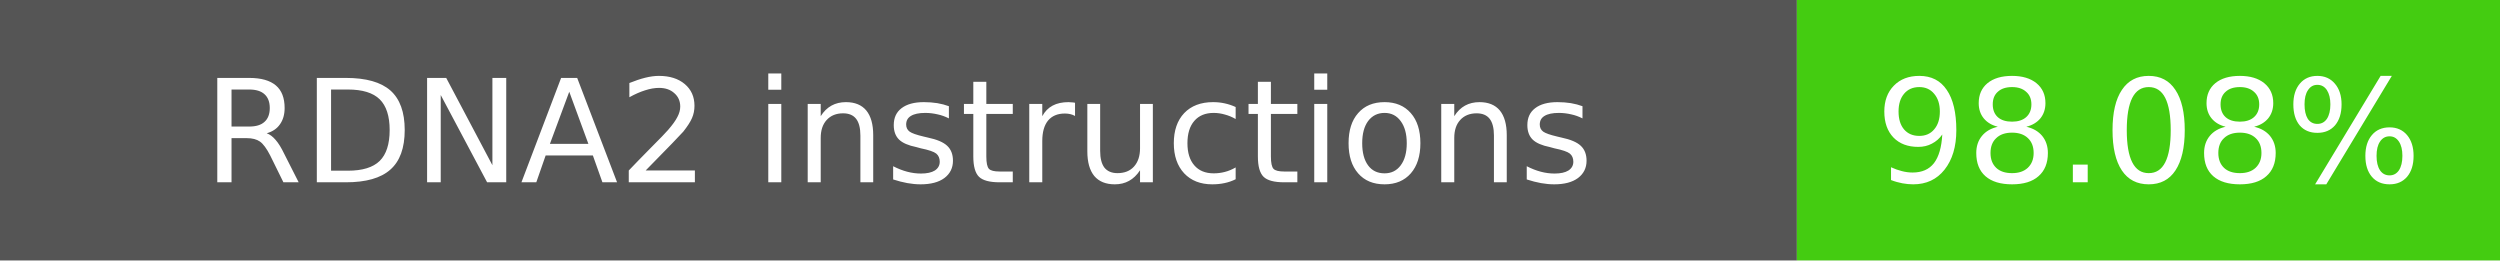
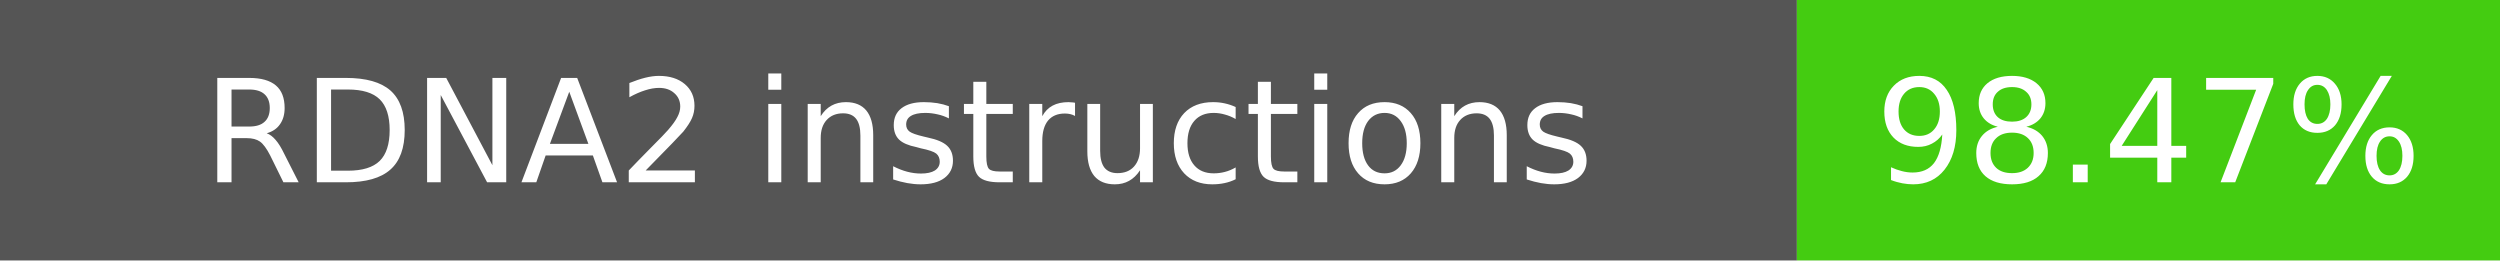
- <svg xmlns="http://www.w3.org/2000/svg" width="192" height="20" role="img" aria-label="RDNA2 instructions: 98.08%">
+ <svg xmlns="http://www.w3.org/2000/svg" width="192" height="20" role="img" aria-label="RDNA2 instructions: 98.47%">
  <rect width="138" height="20" fill="#555" />
  <rect x="138" width="54" height="20" fill="#4c1" />
  <g fill="#fff" font-family="Verdana,DejaVu Sans,sans-serif" font-size="11" text-anchor="middle">
    <text x="69.0" y="14">RDNA2 instructions</text>
-     <text x="165.0" y="14">98.08%</text>
+     <text x="165.0" y="14">98.47%</text>
  </g>
</svg>
